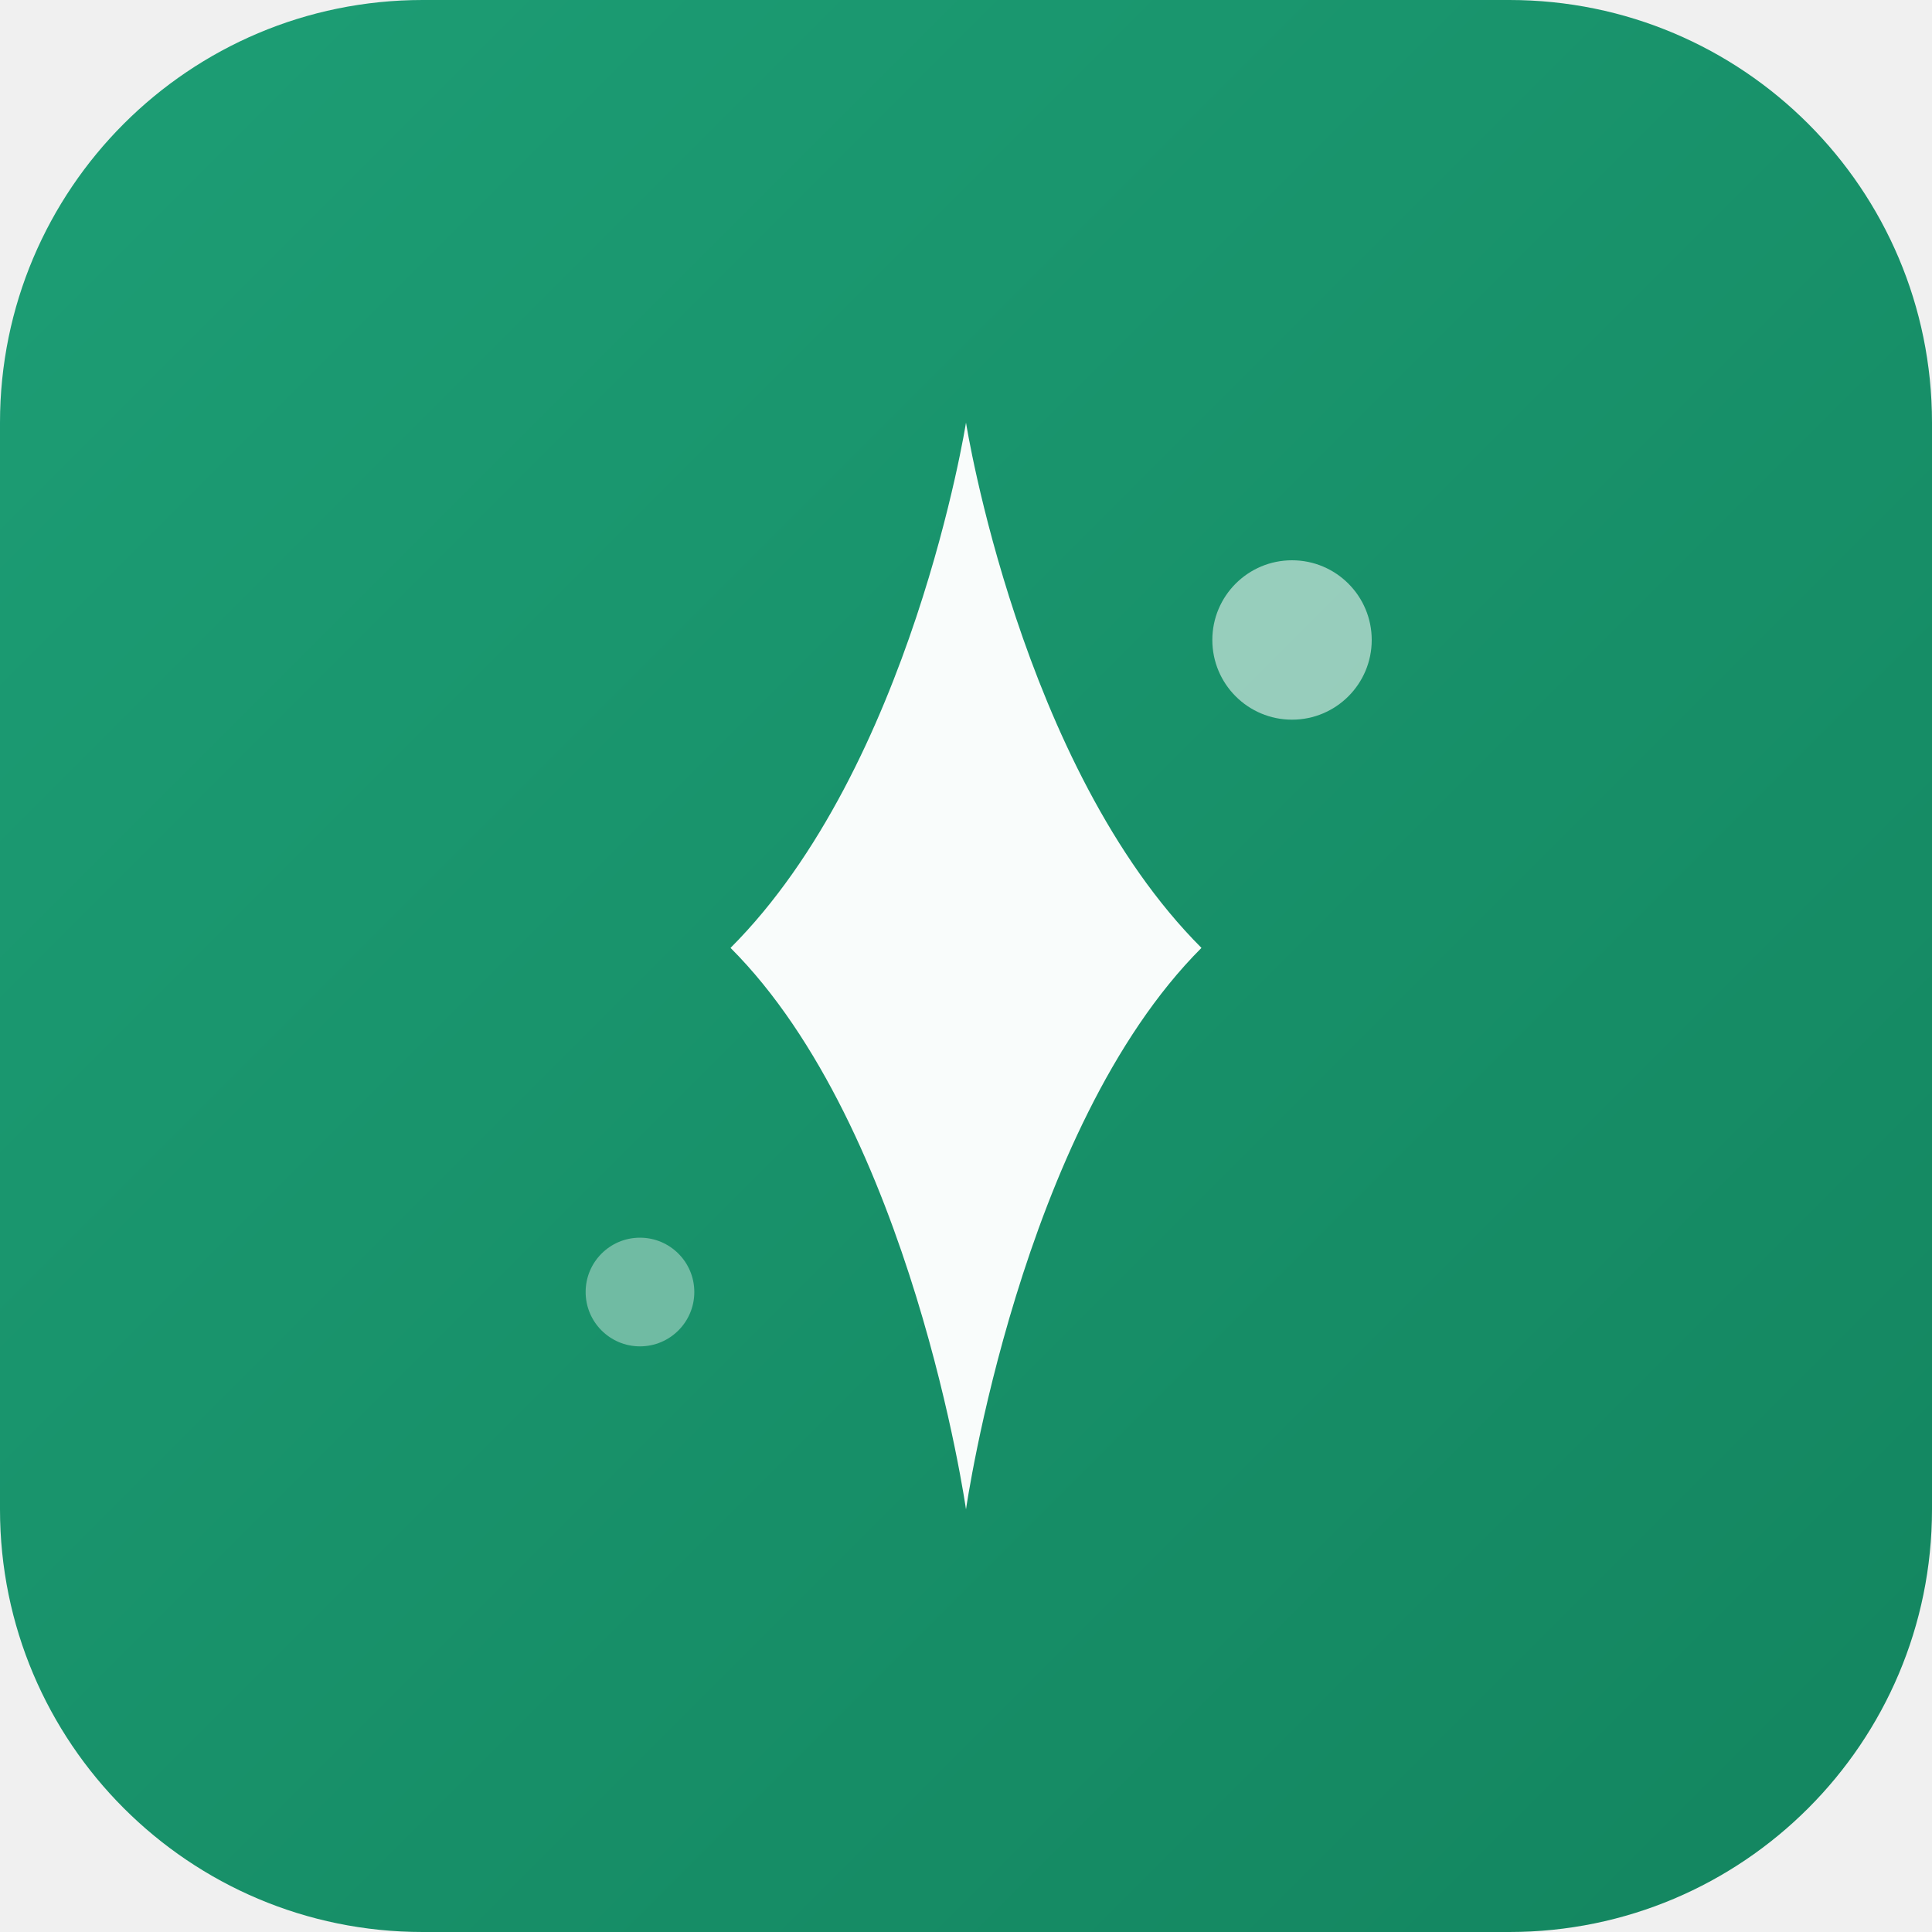
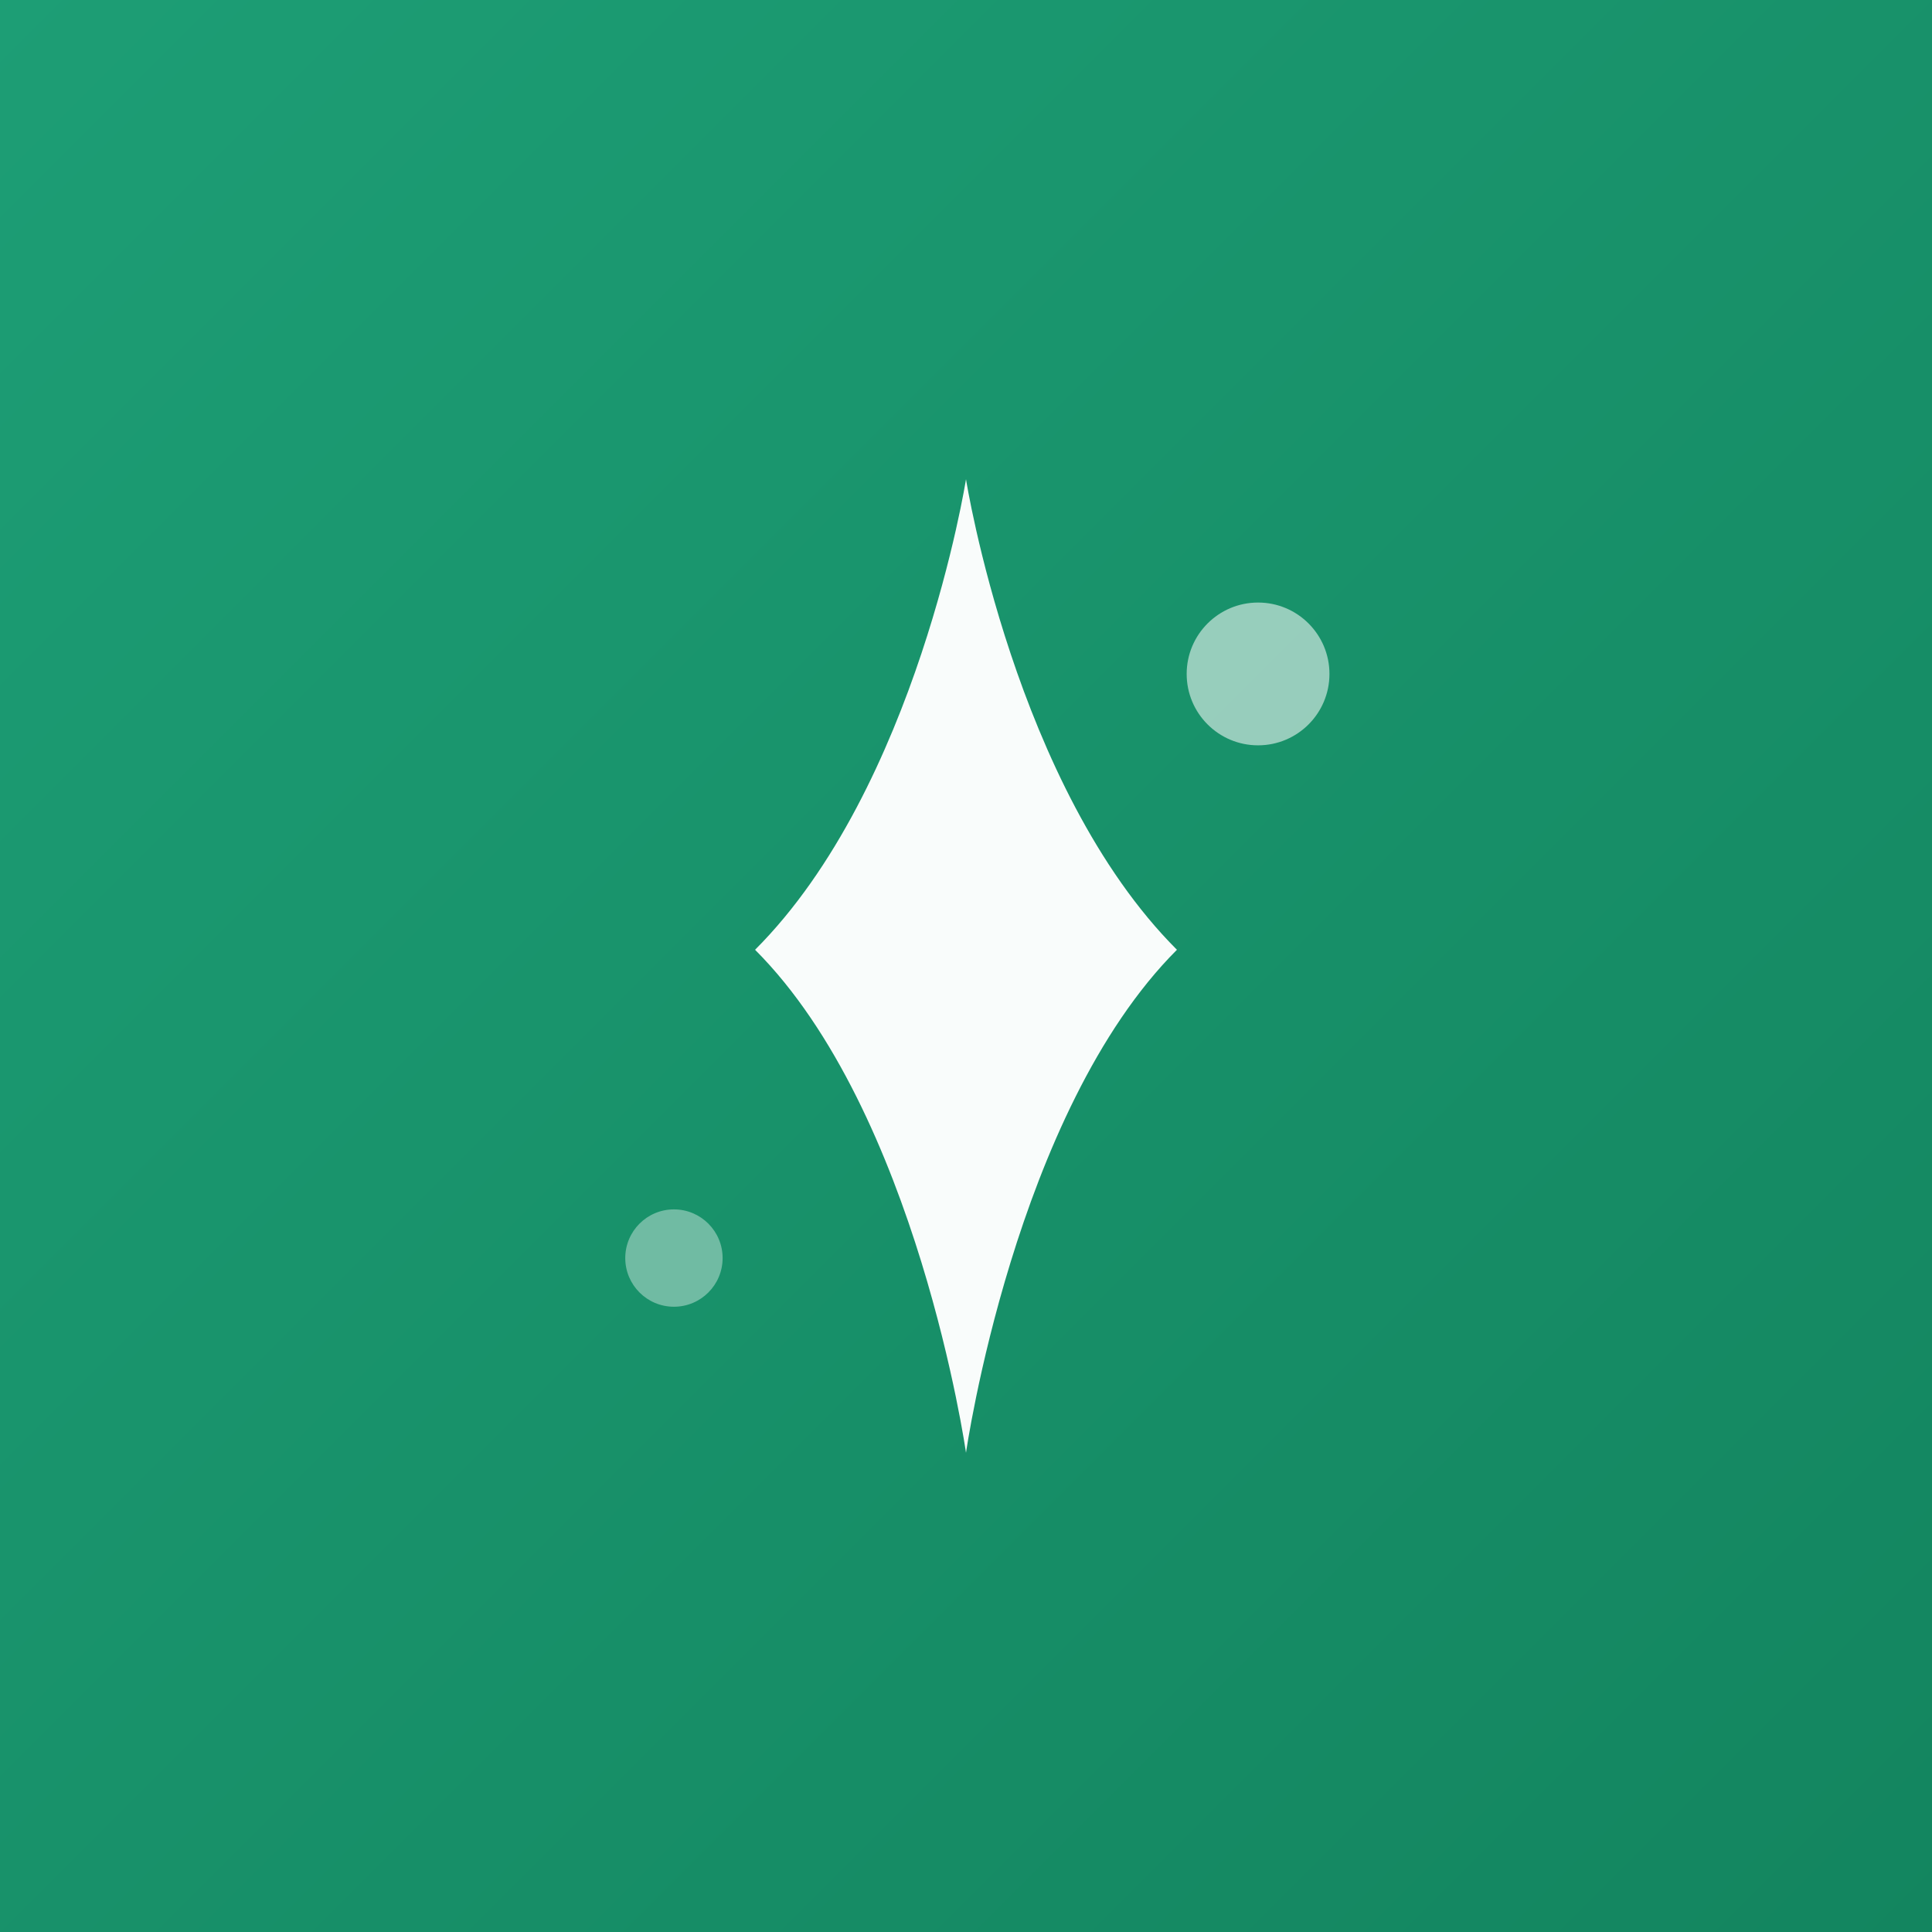
<svg xmlns="http://www.w3.org/2000/svg" width="512" height="512" viewBox="0 0 512 512">
  <defs>
    <linearGradient id="g" x1="0" y1="0" x2="1" y2="1">
      <stop offset="0" stop-color="#1D9E75" />
      <stop offset="1" stop-color="#13855f" />
    </linearGradient>
  </defs>
-   <rect width="512" height="512" rx="112" fill="url(#g)" />
-   <g transform="translate(256 256) scale(9.6) translate(-18 -18)">
+   <rect width="512" height="512" fill="url(#g)" />
+   <g transform="translate(256 256) scale(8.6) translate(-18 -18)">
    <path d="M18 3 C18 3 19.5 12.5 24.5 17.5 C19.5 17.5 19.5 17.5 24.5 17.5 C19.5 22.5 18 33 18 33 C18 33 16.5 22.5 11.5 17.5 C16.5 17.5 16.5 17.5 11.5 17.5 C16.5 12.5 18 3 18 3Z" fill="#ffffff" fill-opacity="0.97" />
    <circle cx="27" cy="9" r="2.2" fill="#ffffff" fill-opacity="0.55" />
    <circle cx="9" cy="27" r="1.5" fill="#ffffff" fill-opacity="0.38" />
  </g>
</svg>
